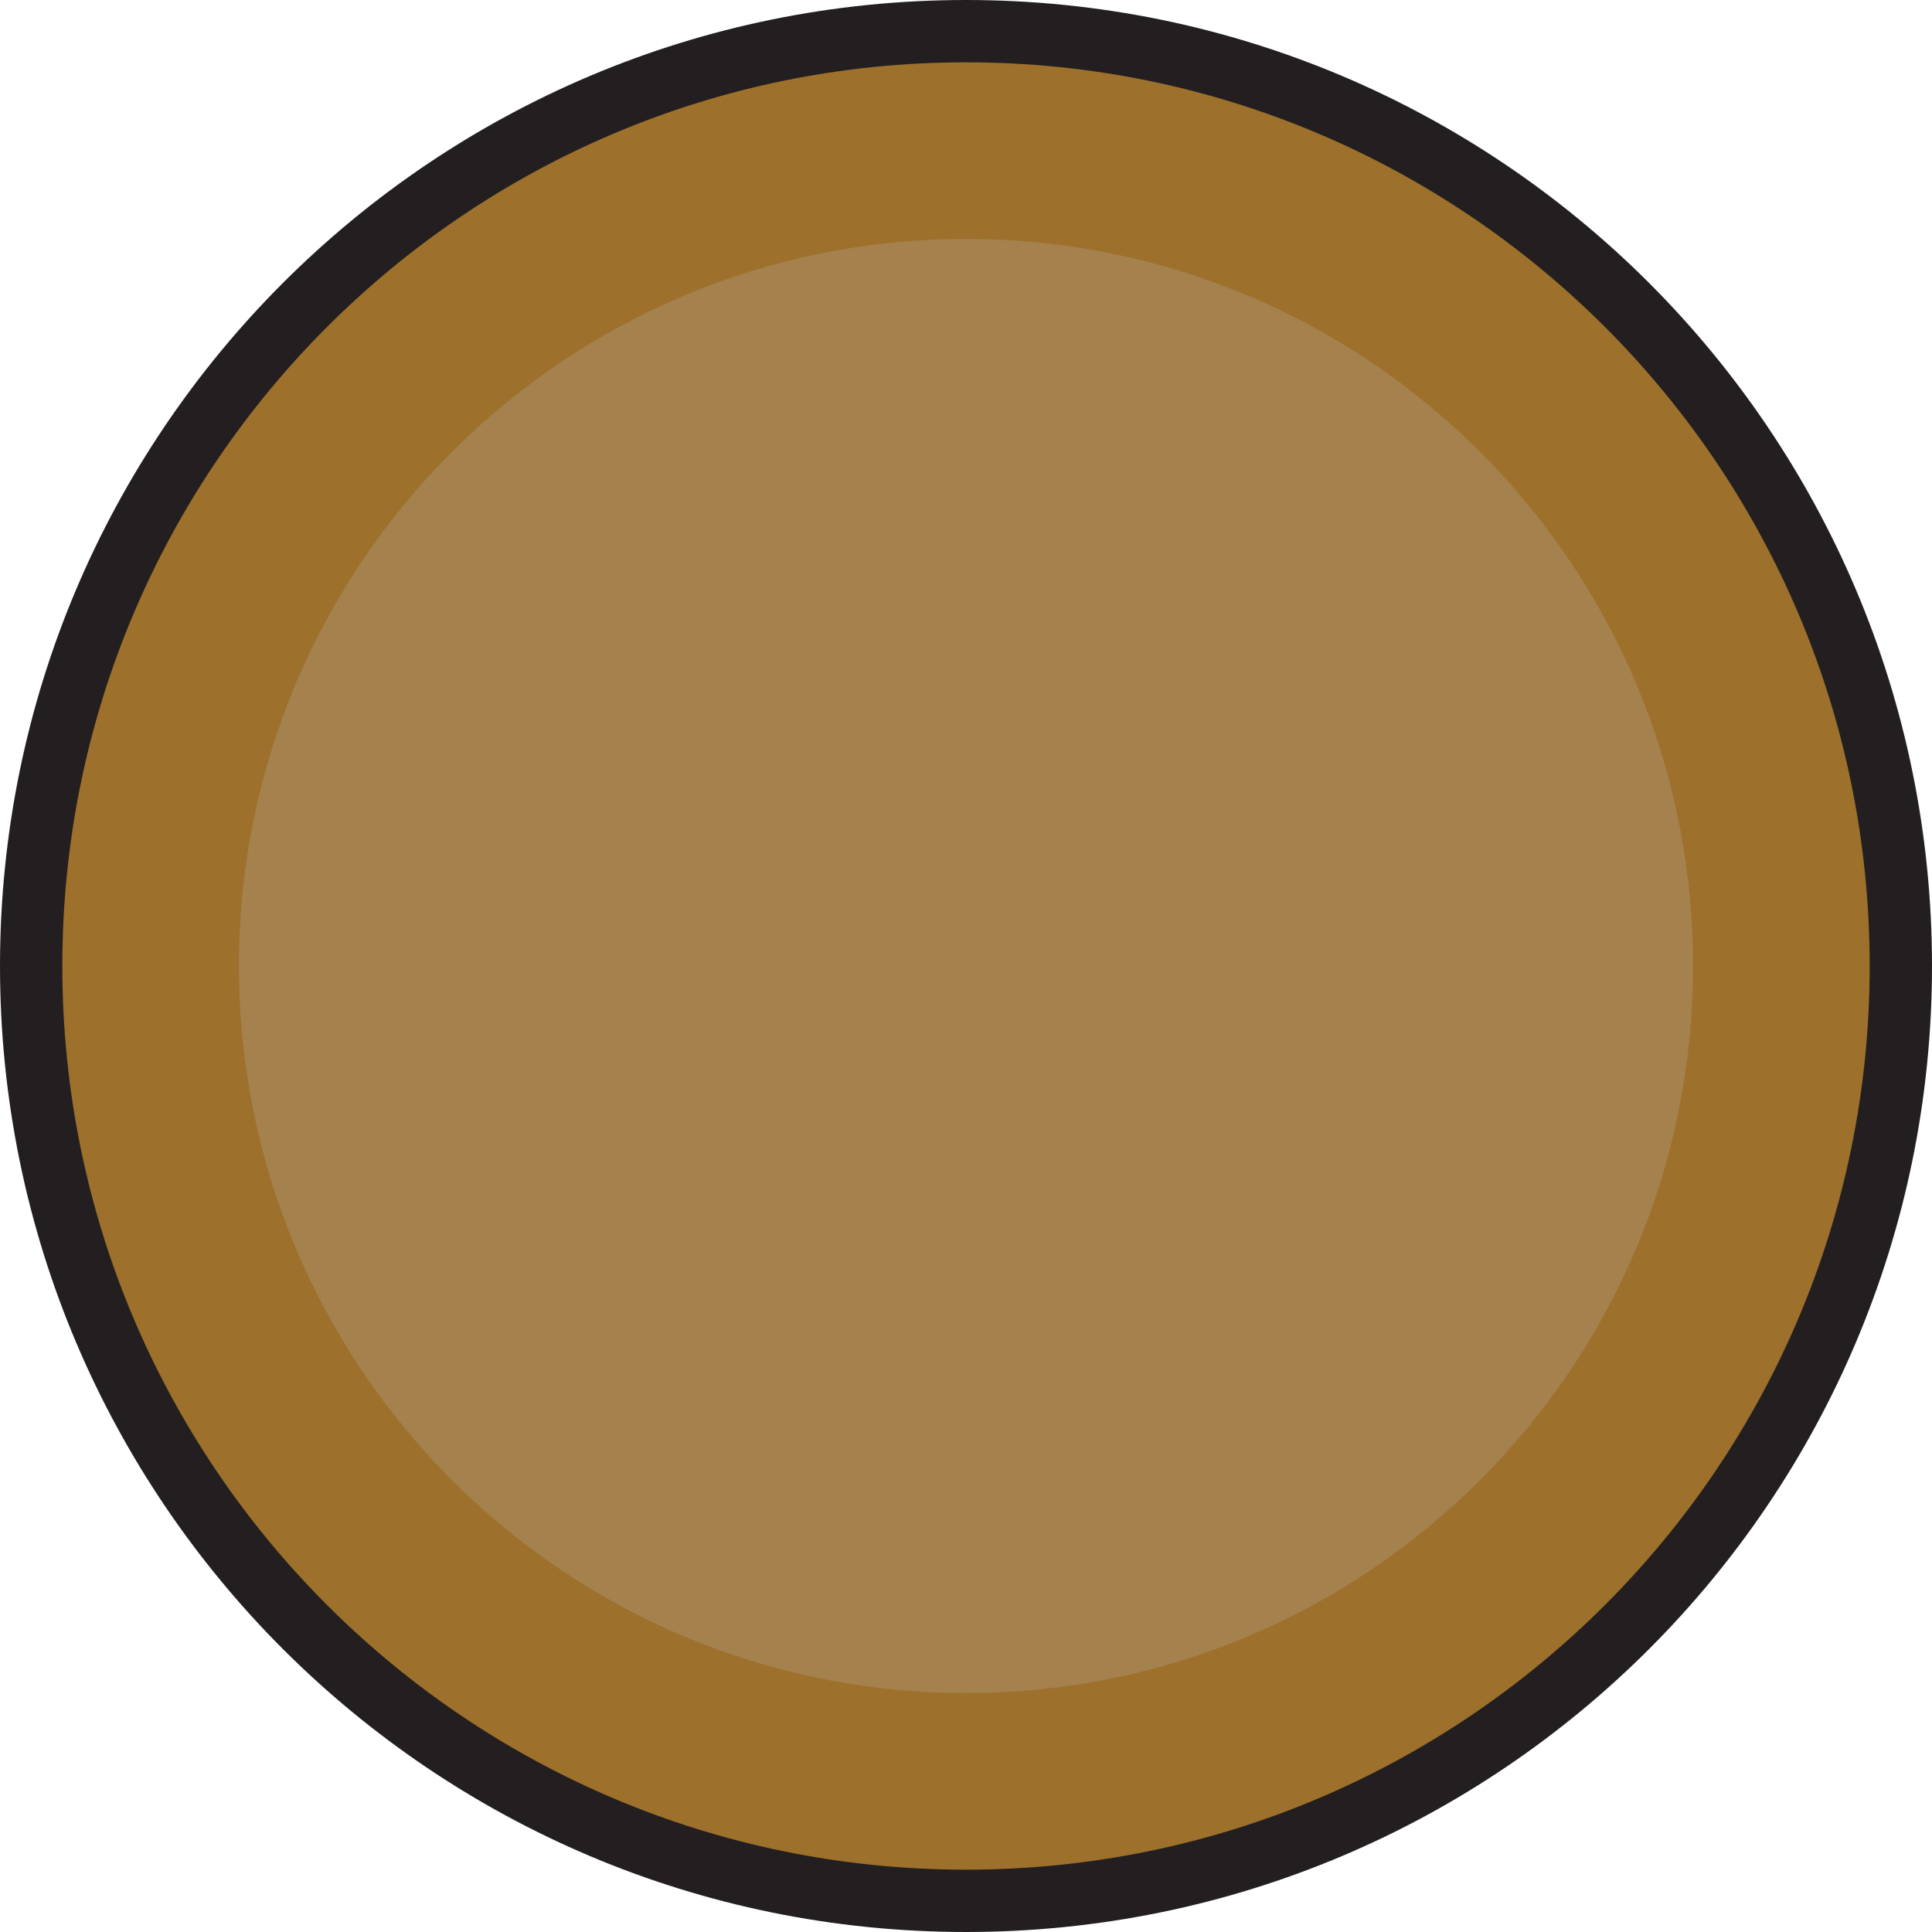
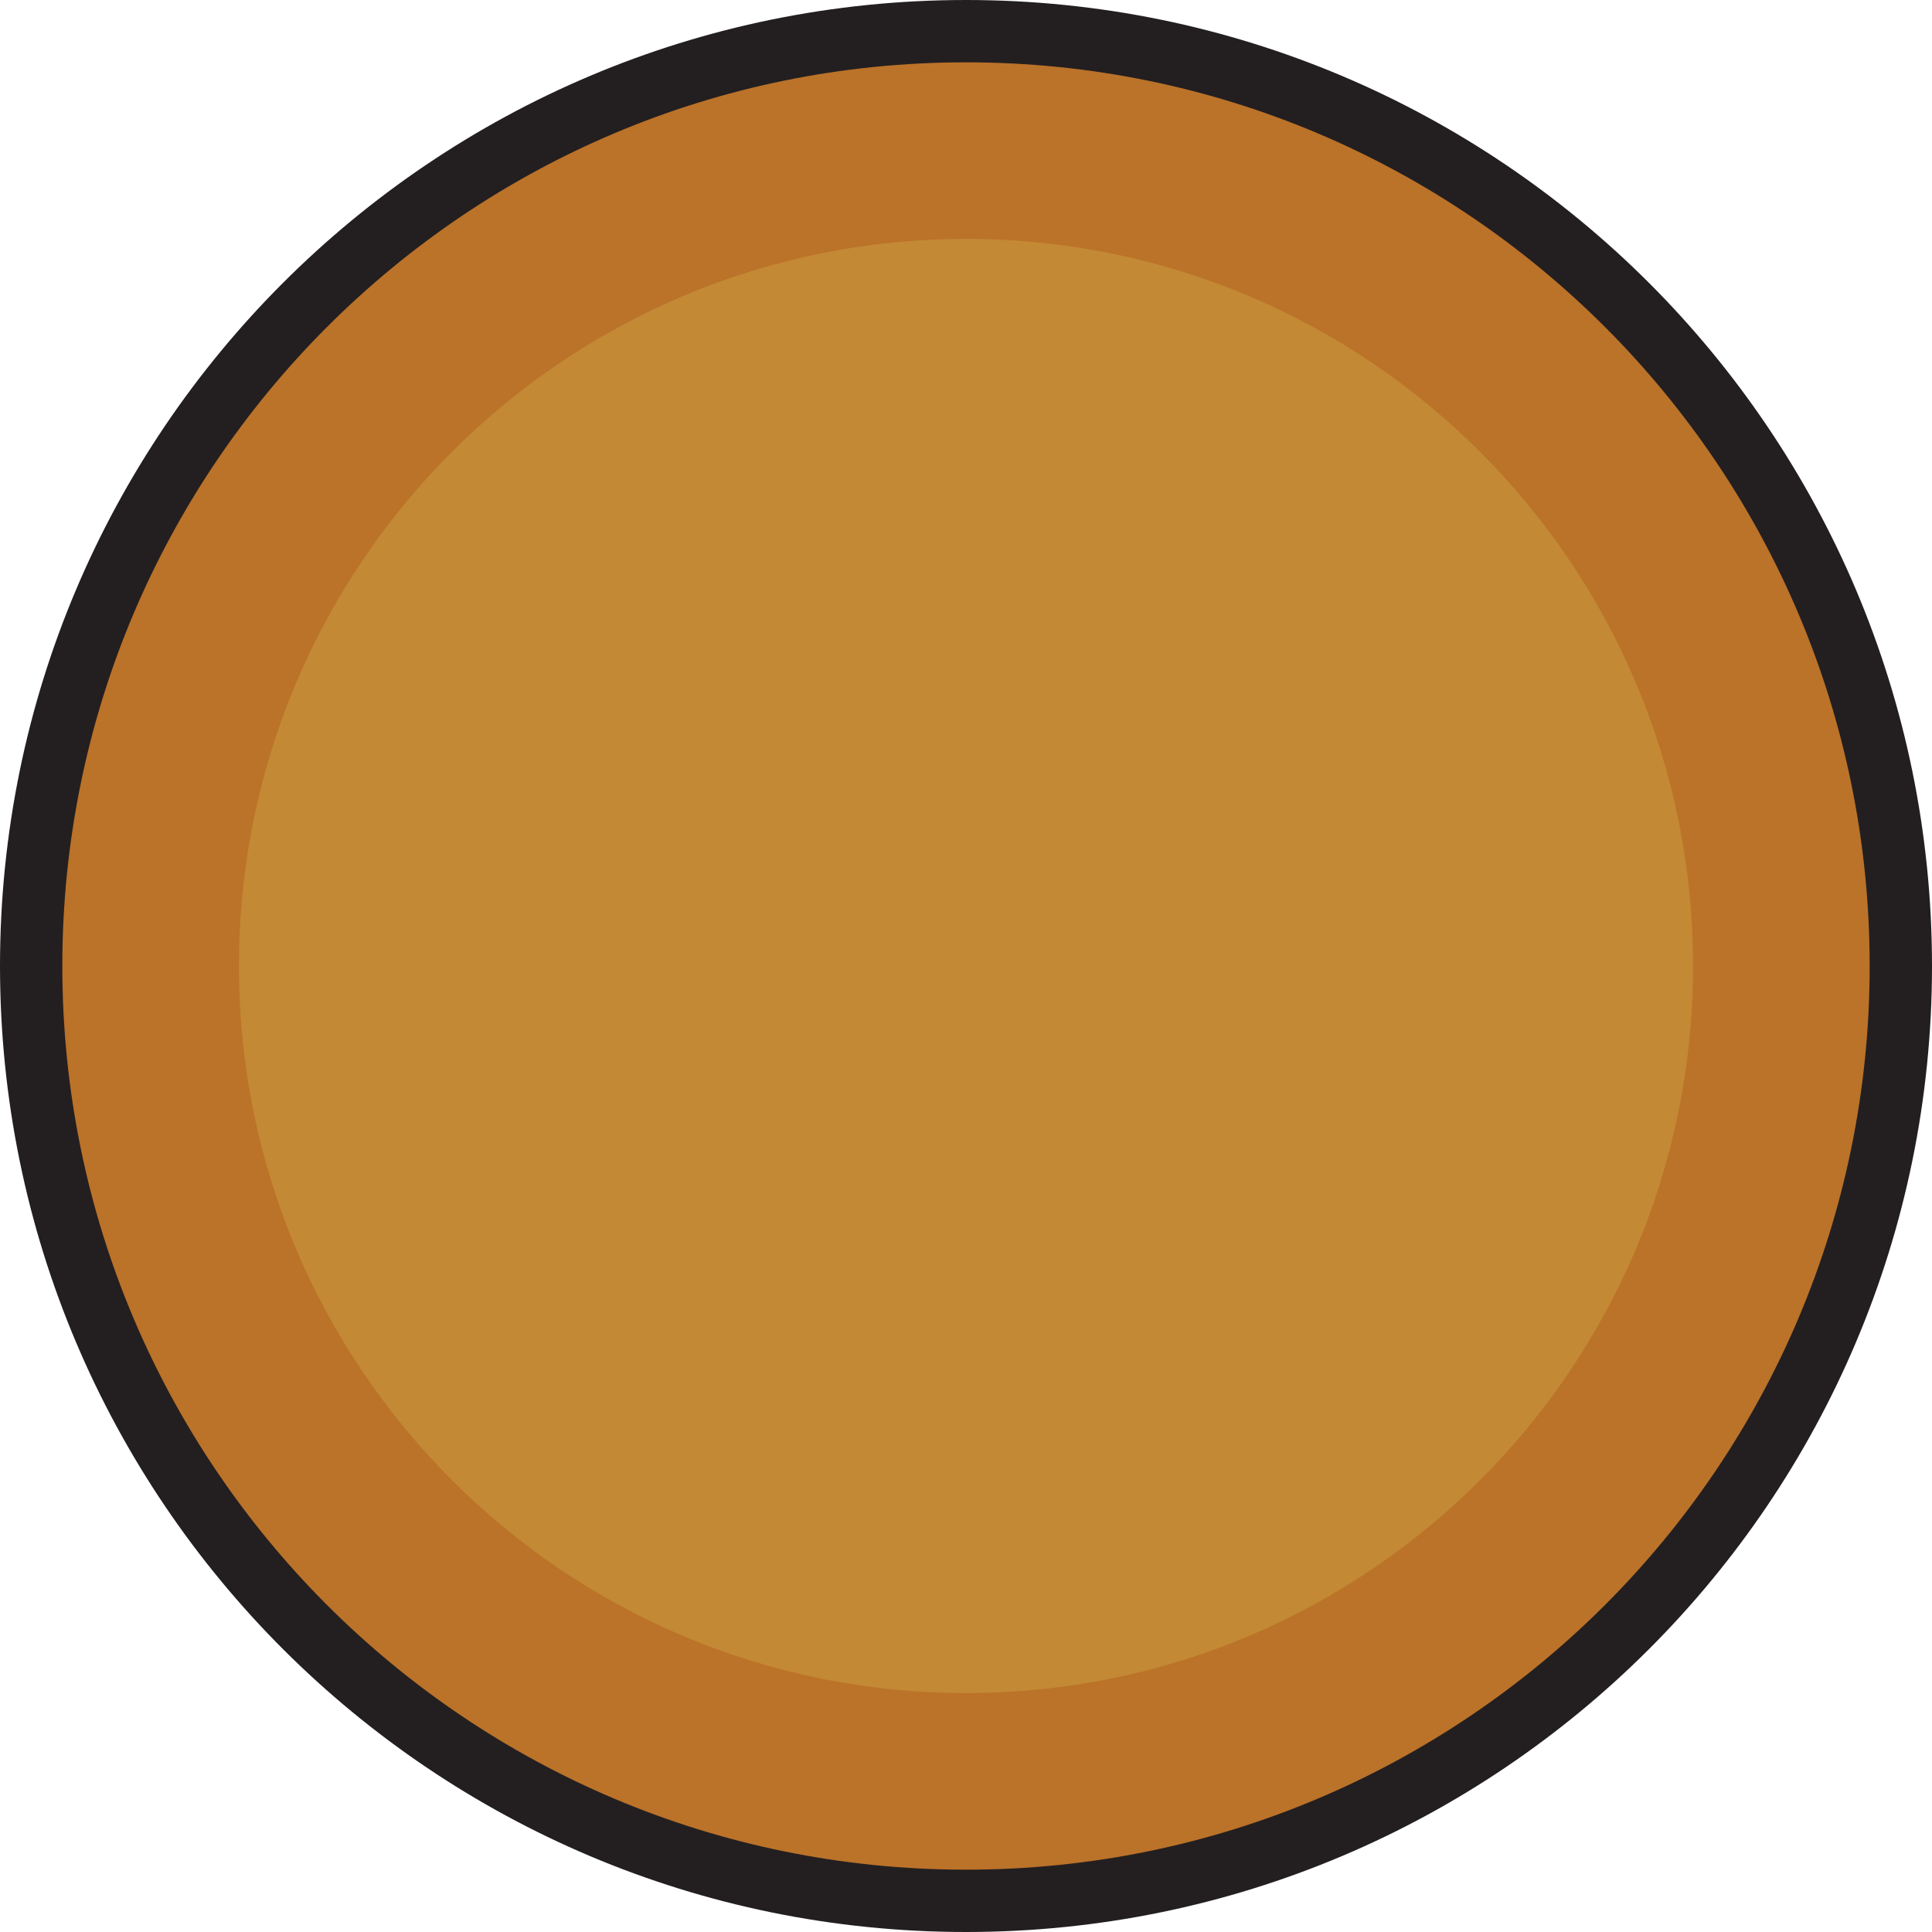
<svg xmlns="http://www.w3.org/2000/svg" id="Layer_2" data-name="Layer 2" viewBox="0 0 93 93">
  <defs>
    <style>
      .cls-1 {
-         fill: #a4814d;
+         fill: #bb7229;
+         stroke: #231f20;
+         stroke-miterlimit: 10;
+         stroke-width: 3px;
      }

      .cls-2 {
-         fill: #9d702b;
-         stroke: #231f20;
-         stroke-miterlimit: 10;
-         stroke-width: 3px;
+         fill: #c38934;
      }
    </style>
  </defs>
  <g id="Layer_1-2" data-name="Layer 1">
    <g>
-       <circle class="cls-2" cx="46.5" cy="46.5" r="45" />
-       <circle class="cls-1" cx="46.5" cy="46.5" r="35" />
+       <circle class="cls-1" cx="46.5" cy="46.5" r="45" />
+       <circle class="cls-2" cx="46.5" cy="46.5" r="35" />
    </g>
  </g>
</svg>
